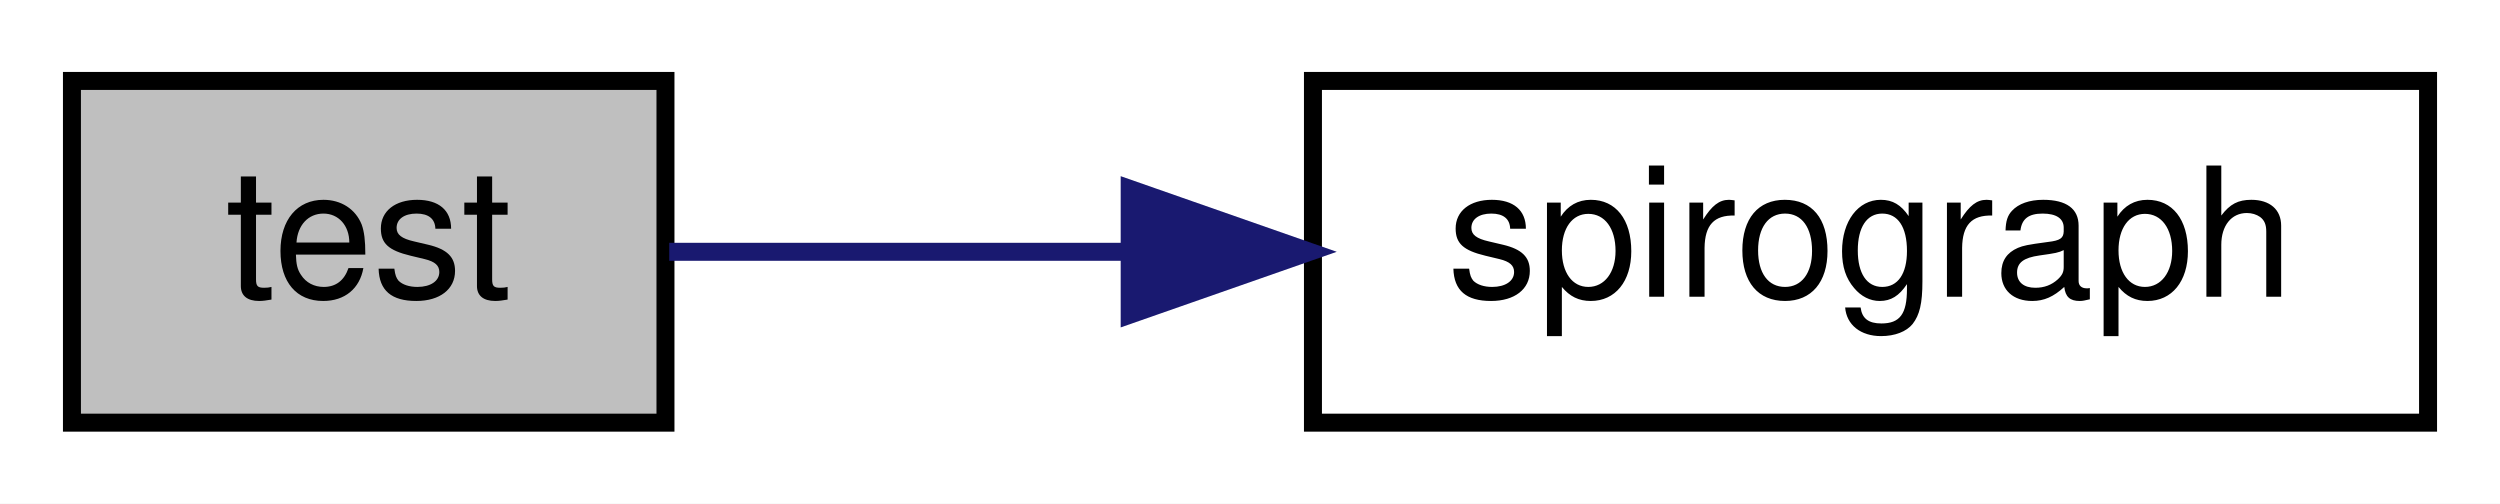
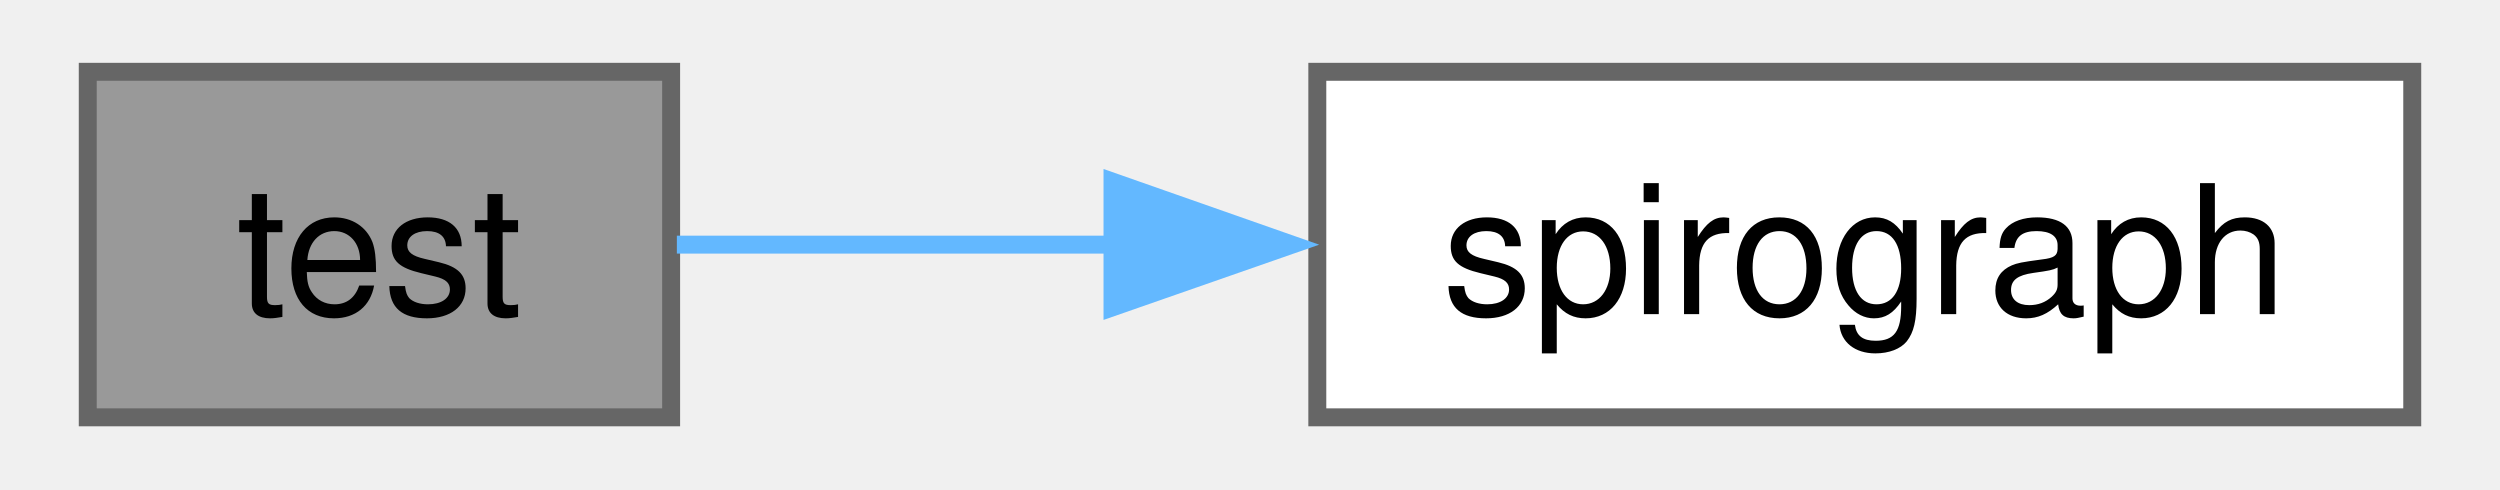
- <svg xmlns="http://www.w3.org/2000/svg" xmlns:xlink="http://www.w3.org/1999/xlink" width="139pt" height="28pt" viewBox="0.00 0.00 139.00 28.00">
-   <g id="graph0" class="graph" transform="scale(1 1) rotate(0) translate(4 24)">
-     <polygon fill="white" stroke="transparent" points="-4,4 -4,-24 135,-24 135,4 -4,4" />
+ <svg xmlns="http://www.w3.org/2000/svg" xmlns:xlink="http://www.w3.org/1999/xlink" width="138pt" height="27pt" viewBox="0.00 0.00 137.50 27.25">
+   <g id="graph0" class="graph" transform="scale(1 1) rotate(0) translate(4 23.25)">
    <g id="node1" class="node">
      <g id="a_node1">
        <a xlink:title="Test function to save resulting points to a CSV file.">
-           <polygon fill="#bfbfbf" stroke="black" points="0,-0.5 0,-19.5 33,-19.5 33,-0.5 0,-0.5" />
-           <text text-anchor="middle" x="16.5" y="-7.5" font-family="Helvetica,sans-Serif" font-size="10.00">test</text>
+           <polygon fill="#999999" stroke="#666666" points="32.5,-19.25 0,-19.25 0,0 32.5,0 32.5,-19.25" />
+           <text text-anchor="middle" x="16.25" y="-5.75" font-family="Helvetica,sans-Serif" font-size="10.00">test</text>
        </a>
      </g>
    </g>
    <g id="node2" class="node">
      <g id="a_node2">
        <a xlink:href="../../d7/d98/spirograph_8c.html#a0daa148091ec953809fc172289f773d3" target="_top" xlink:title="Generate spirograph curve into arrays x and y such that the i^th point in 2D is represented by (x[i],...">
-           <polygon fill="white" stroke="black" points="69,-0.5 69,-19.5 131,-19.5 131,-0.5 69,-0.5" />
-           <text text-anchor="middle" x="100" y="-7.5" font-family="Helvetica,sans-Serif" font-size="10.00">spirograph</text>
+           <polygon fill="white" stroke="#666666" points="129.5,-19.25 68.5,-19.25 68.5,0 129.5,0 129.5,-19.25" />
+           <text text-anchor="middle" x="99" y="-5.75" font-family="Helvetica,sans-Serif" font-size="10.00">spirograph</text>
        </a>
      </g>
    </g>
    <g id="edge1" class="edge">
-       <path fill="none" stroke="midnightblue" d="M33.21,-10C40.54,-10 49.63,-10 58.69,-10" />
-       <polygon fill="midnightblue" stroke="midnightblue" points="58.81,-13.5 68.81,-10 58.81,-6.5 58.81,-13.5" />
+       <path fill="none" stroke="#63b8ff" d="M32.82,-9.62C39.84,-9.62 48.5,-9.62 57.19,-9.62" />
+       <polygon fill="#63b8ff" stroke="#63b8ff" points="57.09,-13.13 67.09,-9.62 57.09,-6.13 57.09,-13.13" />
    </g>
  </g>
</svg>
